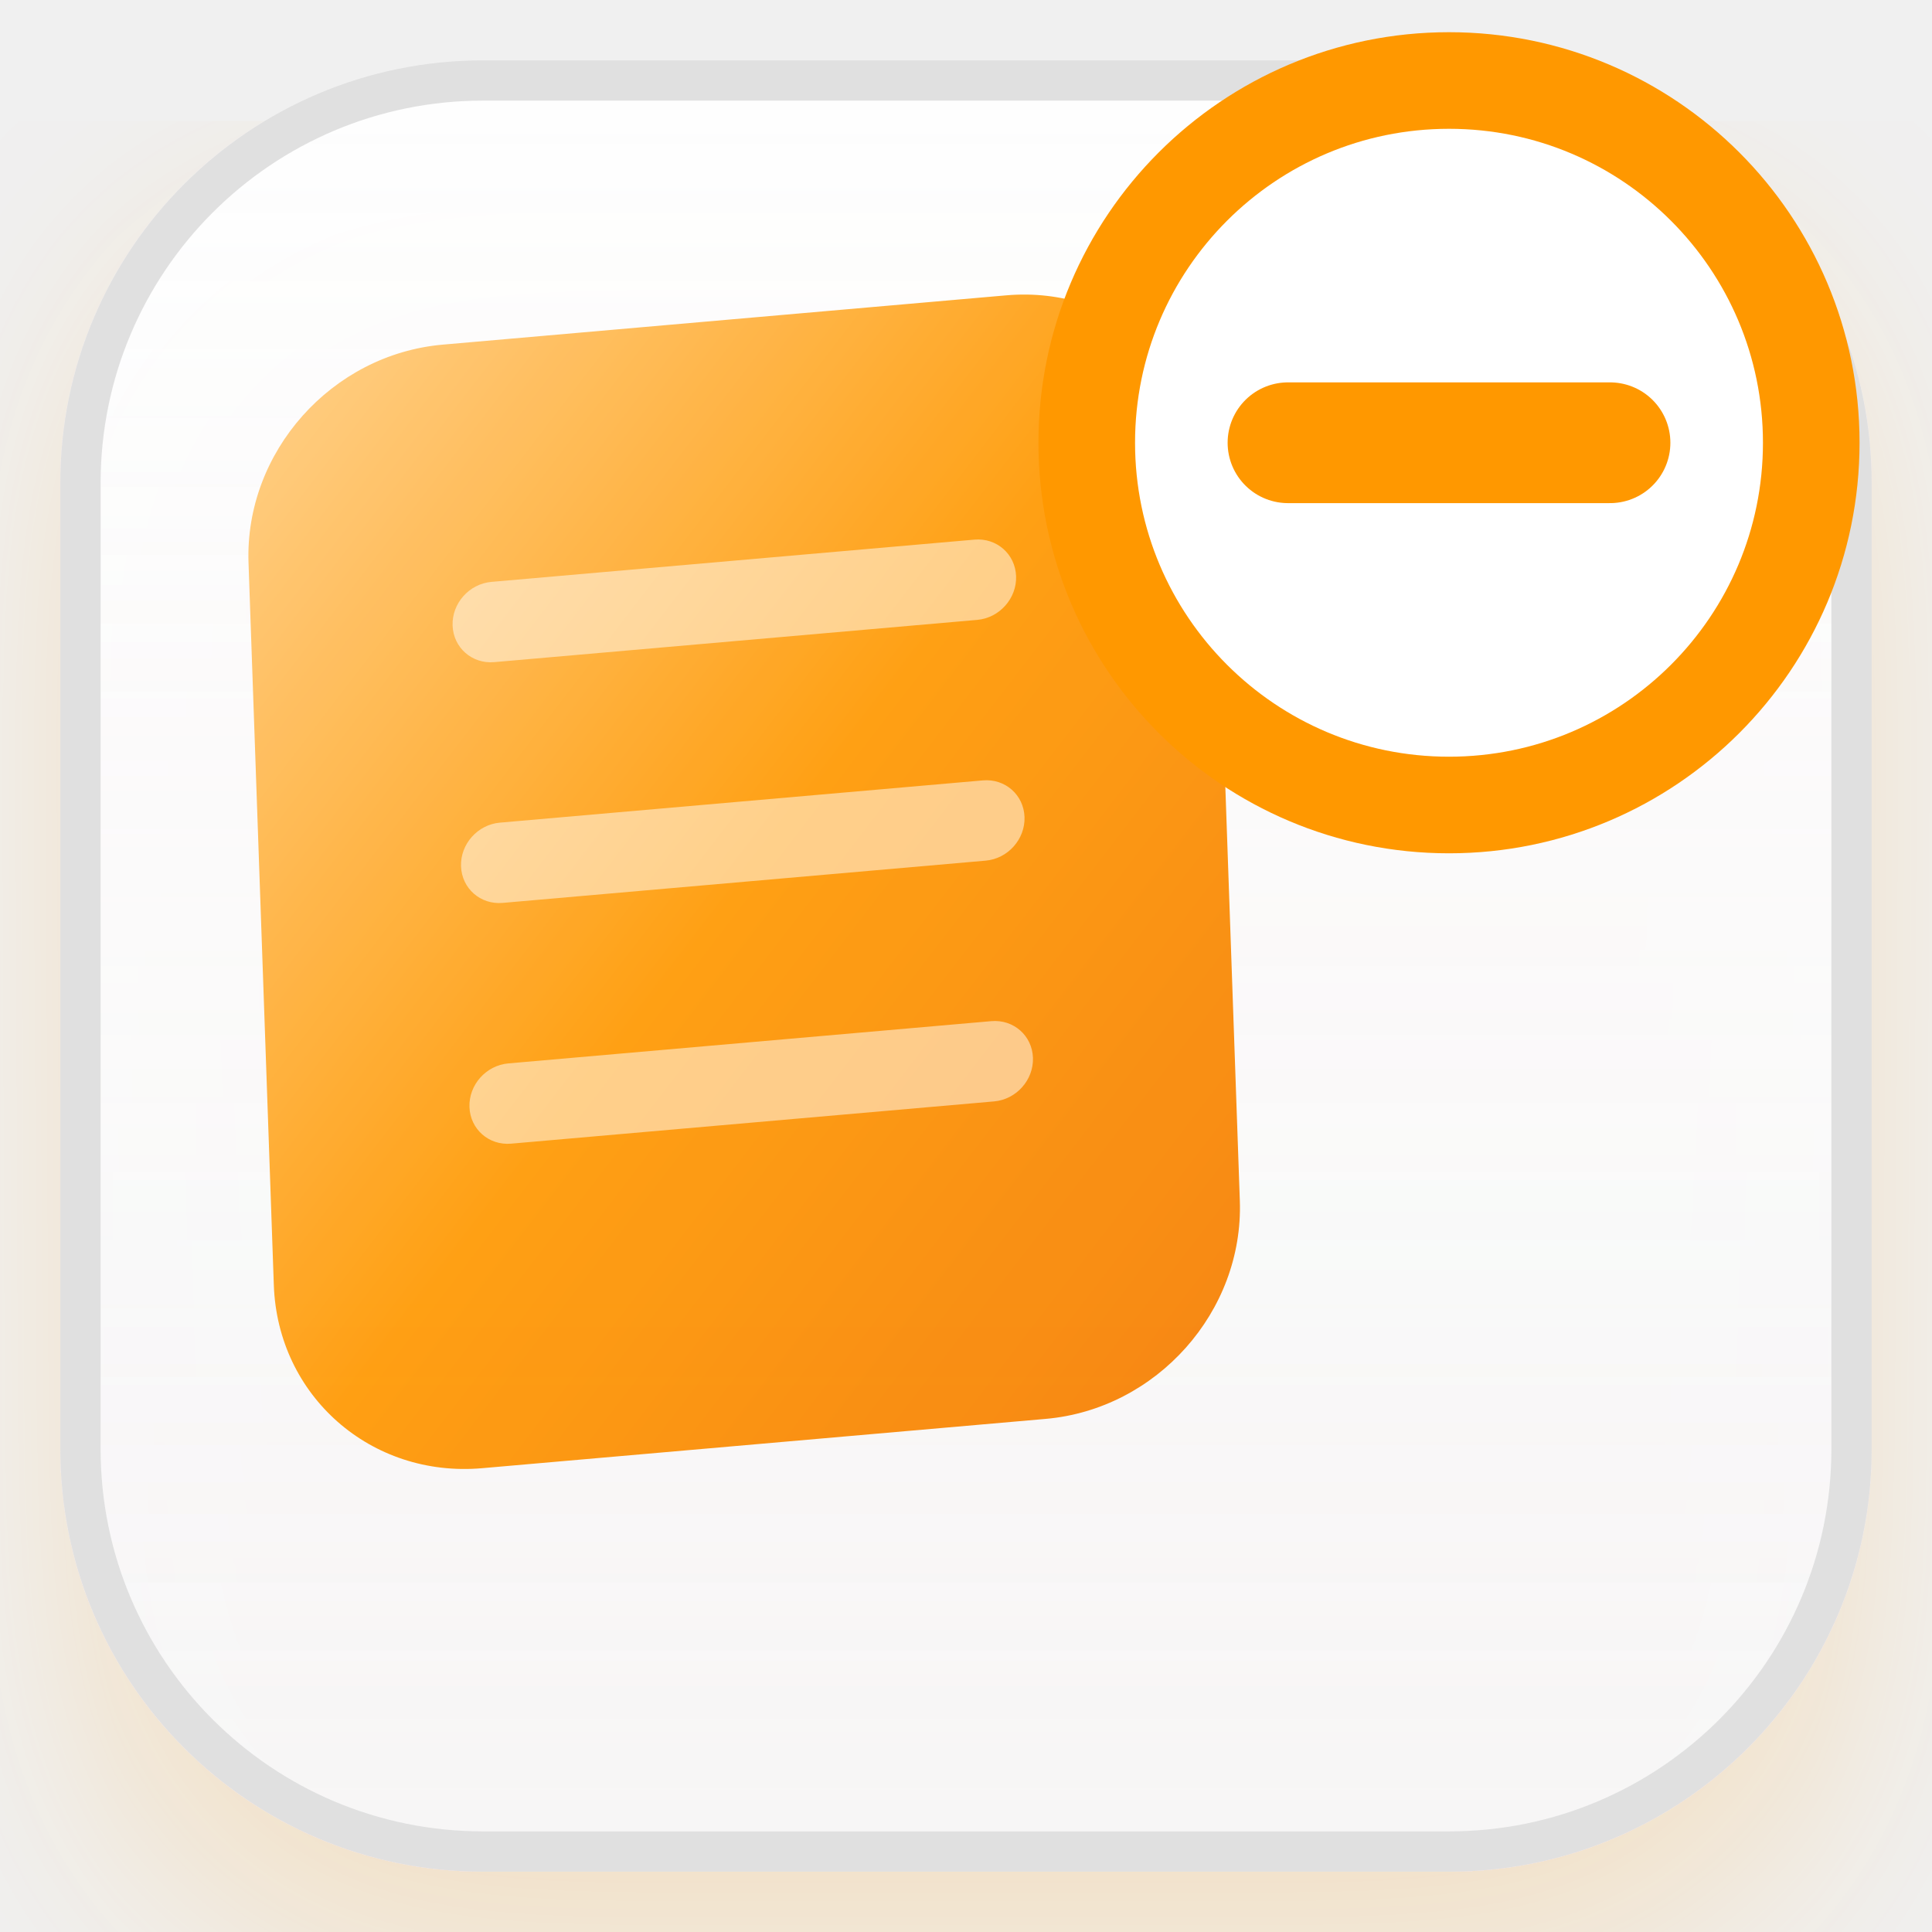
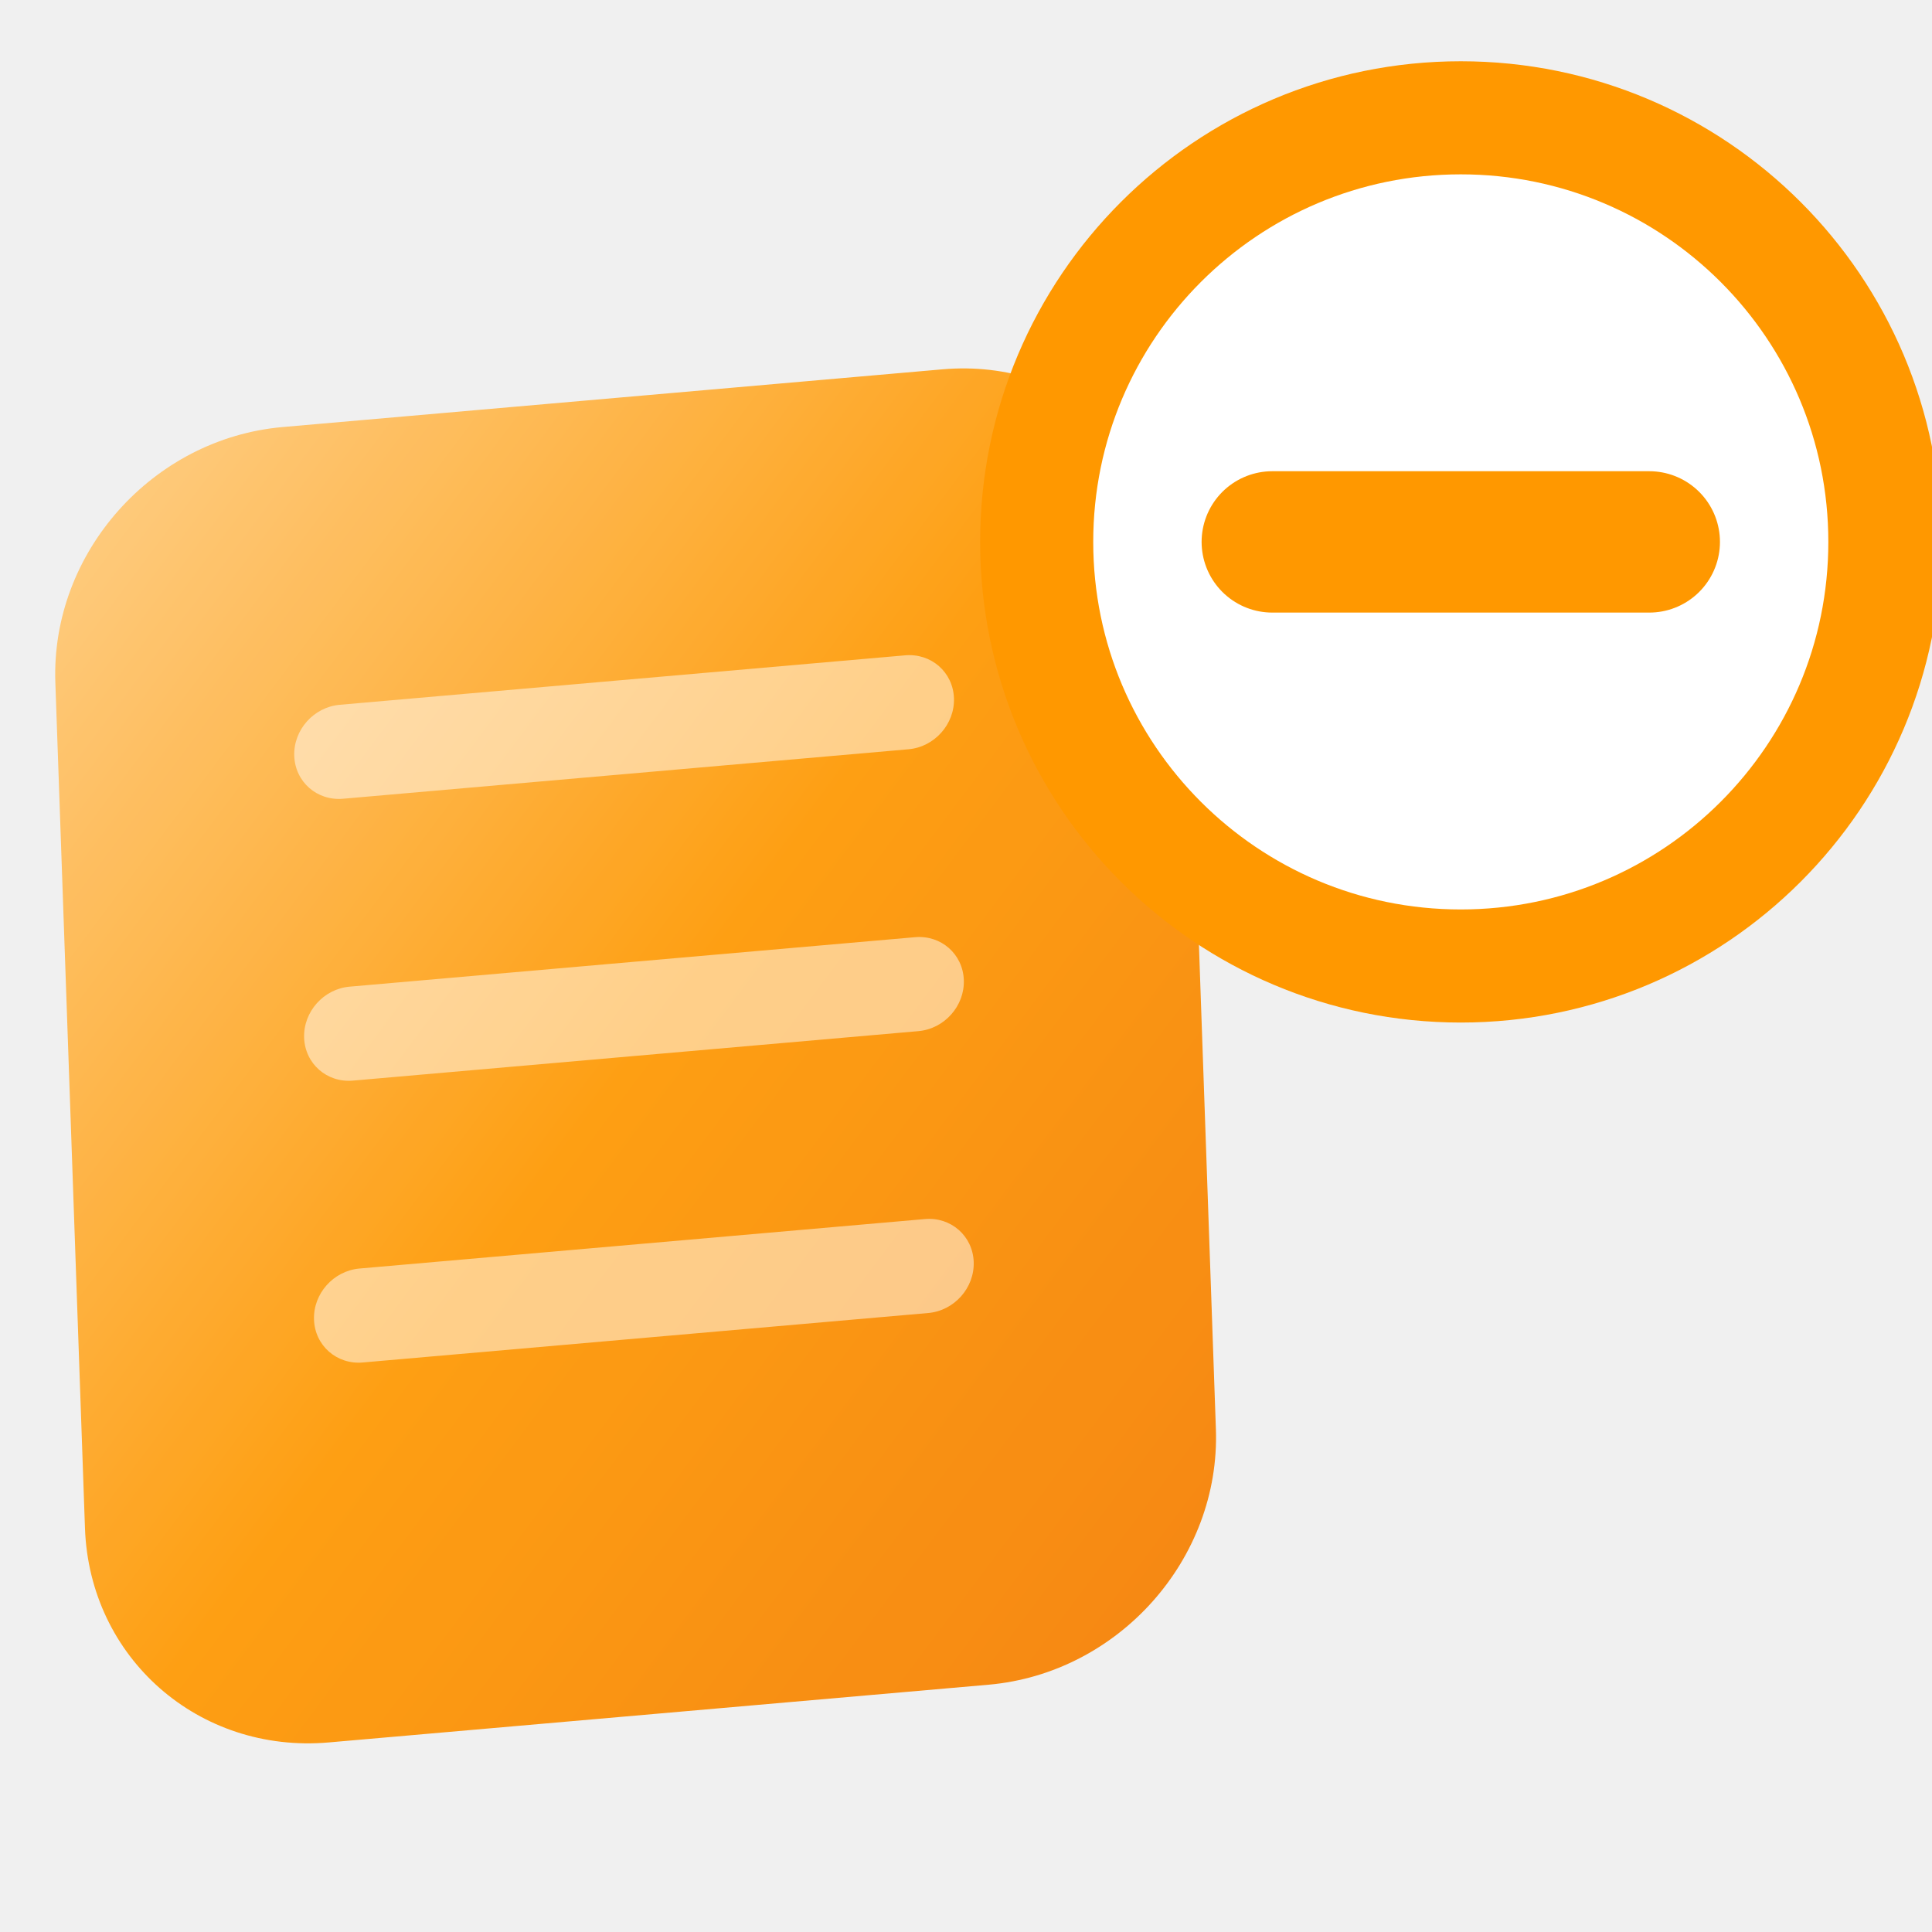
- <svg xmlns="http://www.w3.org/2000/svg" width="48" height="48" viewBox="0 0 24 24">
+ <svg xmlns="http://www.w3.org/2000/svg" width="48" height="48" viewBox="2.5 0.5 20.5 19">
  <defs>
-     <filter id="shadow" x="-10%" y="-10%" width="130%" height="130%">
-       <feDropShadow dx="0" dy="1.5" stdDeviation="1.5" flood-color="#ff9800" flood-opacity="0.2" />
-     </filter>
-     <linearGradient id="cardBg" x1="0" y1="0" x2="0" y2="1">
-       <stop offset="0%" stop-color="#ffffff" stop-opacity="0.95" />
-       <stop offset="100%" stop-color="#f8f9fa" stop-opacity="0.85" />
-     </linearGradient>
    <linearGradient id="listGrad" x1="0" y1="0" x2="1" y2="1">
      <stop offset="0%" stop-color="#ffcc80" />
      <stop offset="50%" stop-color="#ff9800" />
      <stop offset="100%" stop-color="#f57c00" />
    </linearGradient>
  </defs>
-   <rect x="1" y="1" width="22" height="22" rx="5" fill="url(#cardBg)" filter="url(#shadow)" stroke="#e0e0e0" stroke-width="0.5" />
  <g transform="translate(3, 4.5) skewY(-5) skewX(2)">
    <rect x="0" y="0" width="12" height="14" rx="2.5" fill="url(#listGrad)" opacity="0.92" />
    <rect x="2.5" y="3" width="7" height="1" rx="0.5" fill="#ffffff" opacity="0.5" />
    <rect x="2.5" y="6" width="7" height="1" rx="0.5" fill="#ffffff" opacity="0.5" />
    <rect x="2.5" y="9" width="7" height="1" rx="0.5" fill="#ffffff" opacity="0.5" />
  </g>
  <circle cx="18" cy="5.5" r="4.5" fill="#ffffff" stroke="#ff9800" stroke-width="1.2" />
  <path d="M16 5.5h4" stroke="#ff9800" stroke-width="1.5" stroke-linecap="round" />
</svg>
